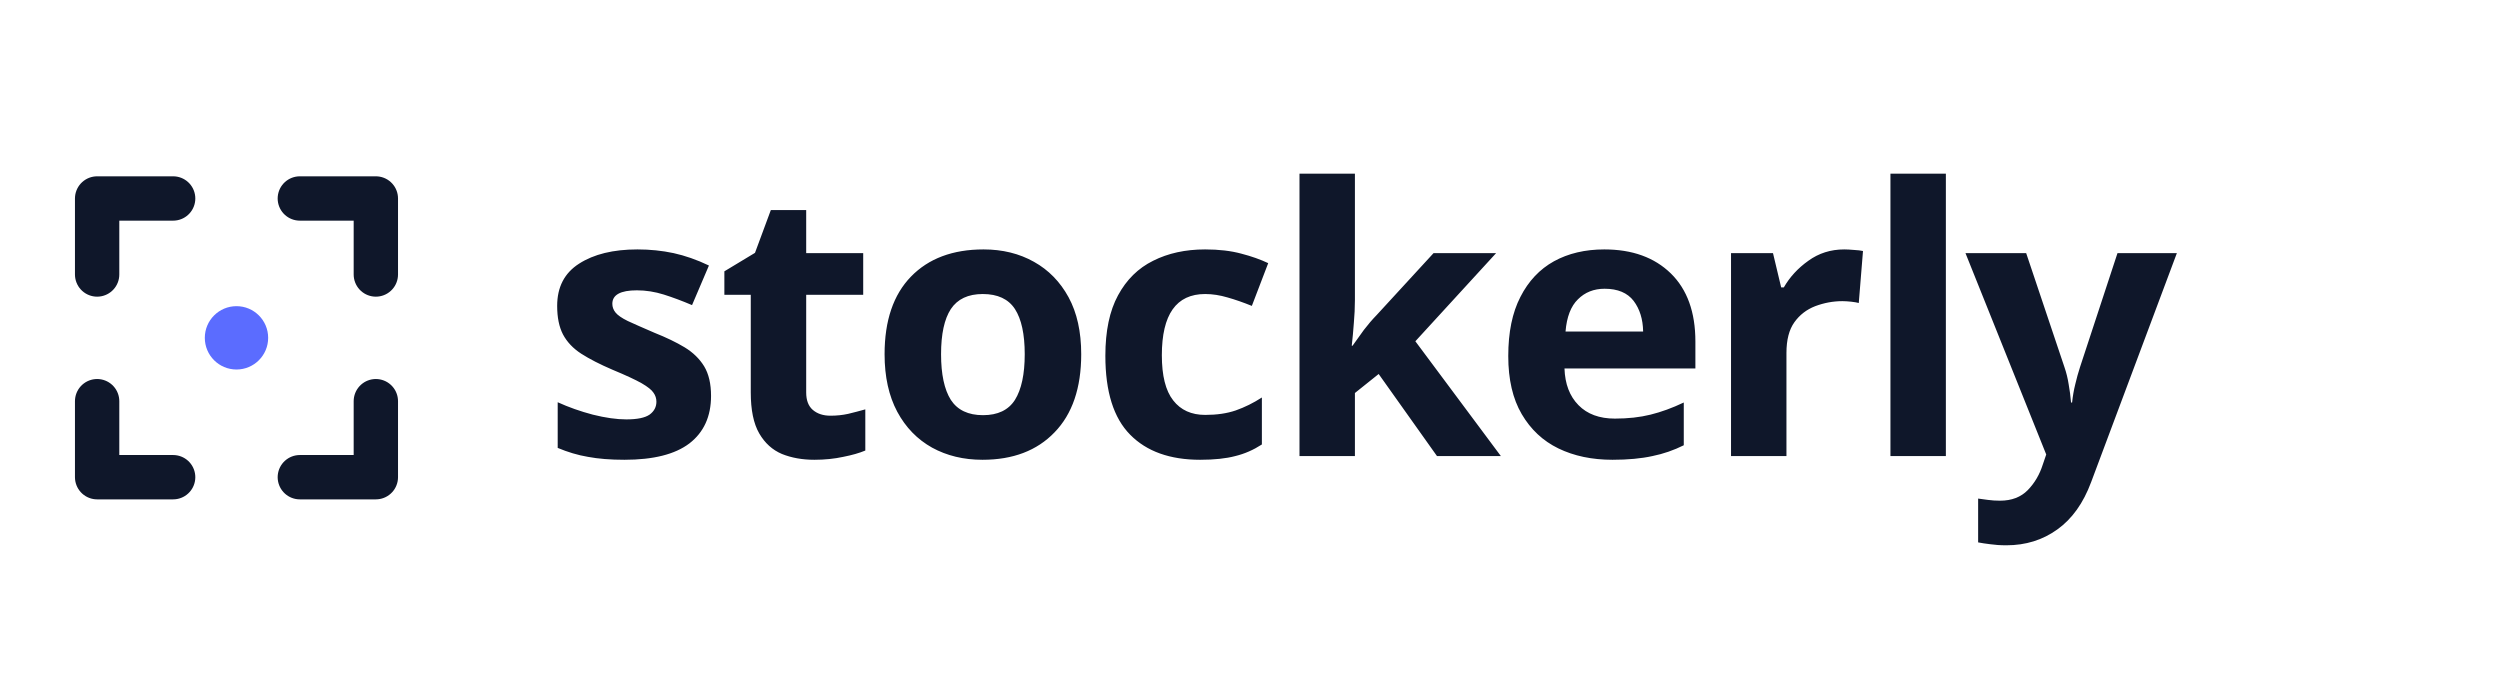
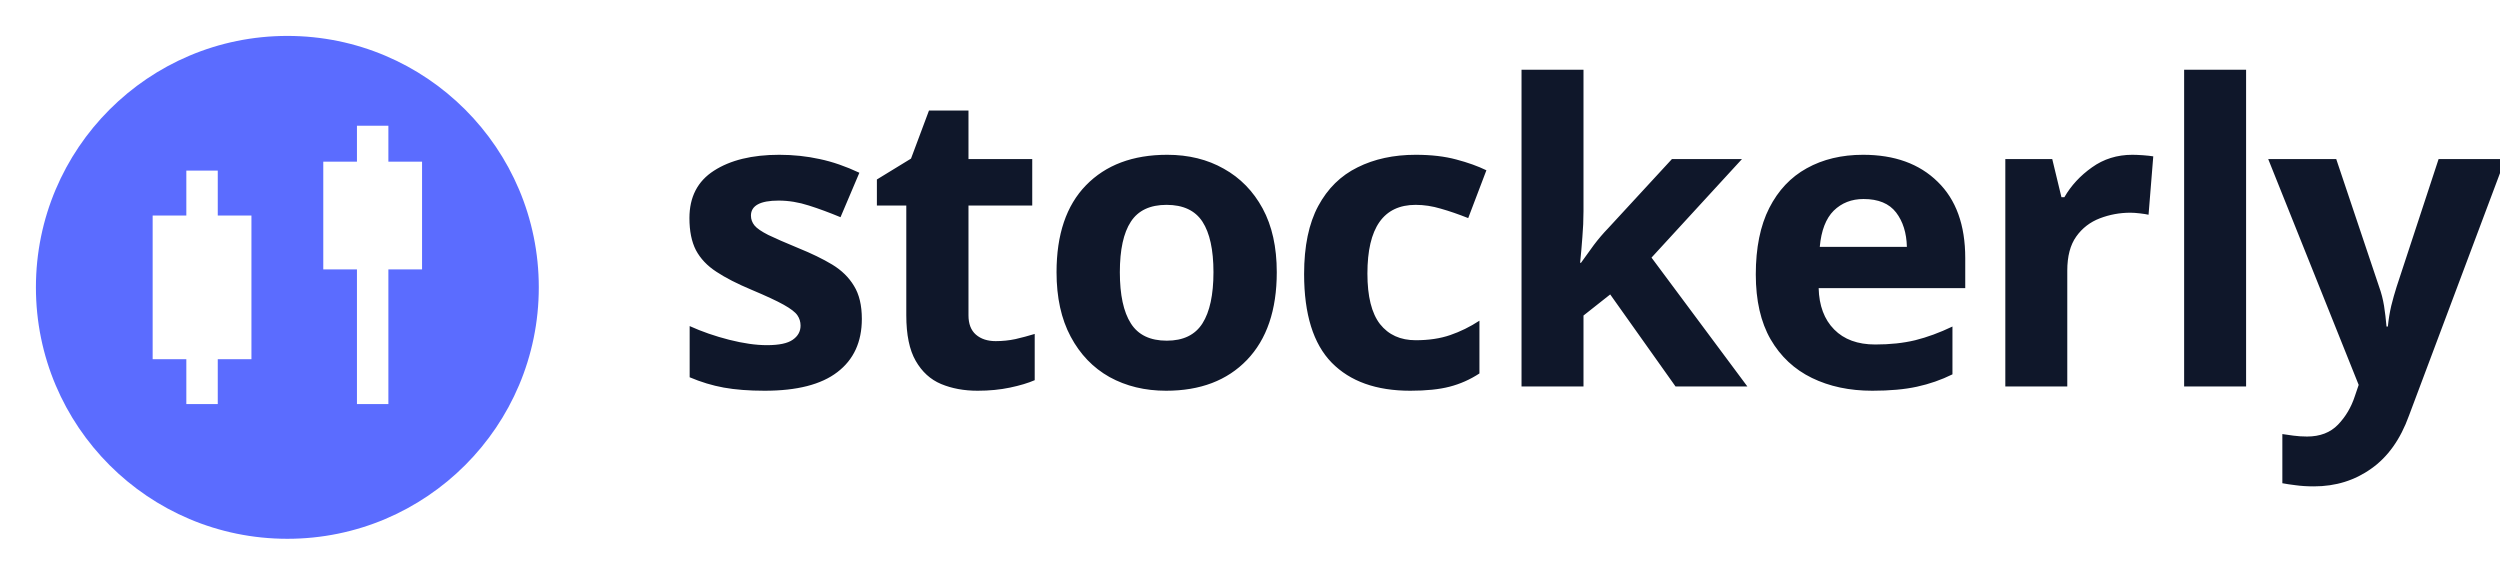
- <svg xmlns="http://www.w3.org/2000/svg" width="148" height="40" viewBox="0 0 148 40" role="img" aria-label="Stockerly">
-   <g transform="translate(2 8) scale(.375)" fill="none" stroke="#0F172A" stroke-width="7" stroke-linecap="round" stroke-linejoin="round">
-     <path d="M10 22V10h12" />
-     <path d="M42 10h12v12" />
-     <path d="M10 42v12h12" />
-     <path d="M42 54h12v-12" />
-     <circle cx="32" cy="32" r="5" fill="#5B6CFF" stroke="none" />
+ <svg xmlns="http://www.w3.org/2000/svg" width="174" height="40" viewBox="0 0 174 40" role="img" aria-label="Stockerly">
+   <g transform="scale(.625)">
+     <path fill="#5B6CFF" fill-rule="evenodd" d="M4 32 A28 28 0 1 0 60 32 A28 28 0 1 0 4 32 ZM17 24h11v16h-11ZM20.75 19h3.5v5h-3.5ZM20.75 40h3.5v5h-3.5ZM36 18h11v12h-11ZM39.75 14h3.5v4h-3.5ZM39.75 30h3.5v15h-3.5Z" />
  </g>
-   <text x="32" y="27" font-family="Plus Jakarta Sans,system-ui,sans-serif" font-weight="700" font-size="22" letter-spacing="-0.55" fill="#0F172A">stockerly</text>
+   <text x="46.67" y="26.9" font-family="Plus Jakarta Sans,system-ui,sans-serif" font-weight="700" font-size="29" letter-spacing="-0.725" fill="#0F172A">stockerly</text>
</svg>
